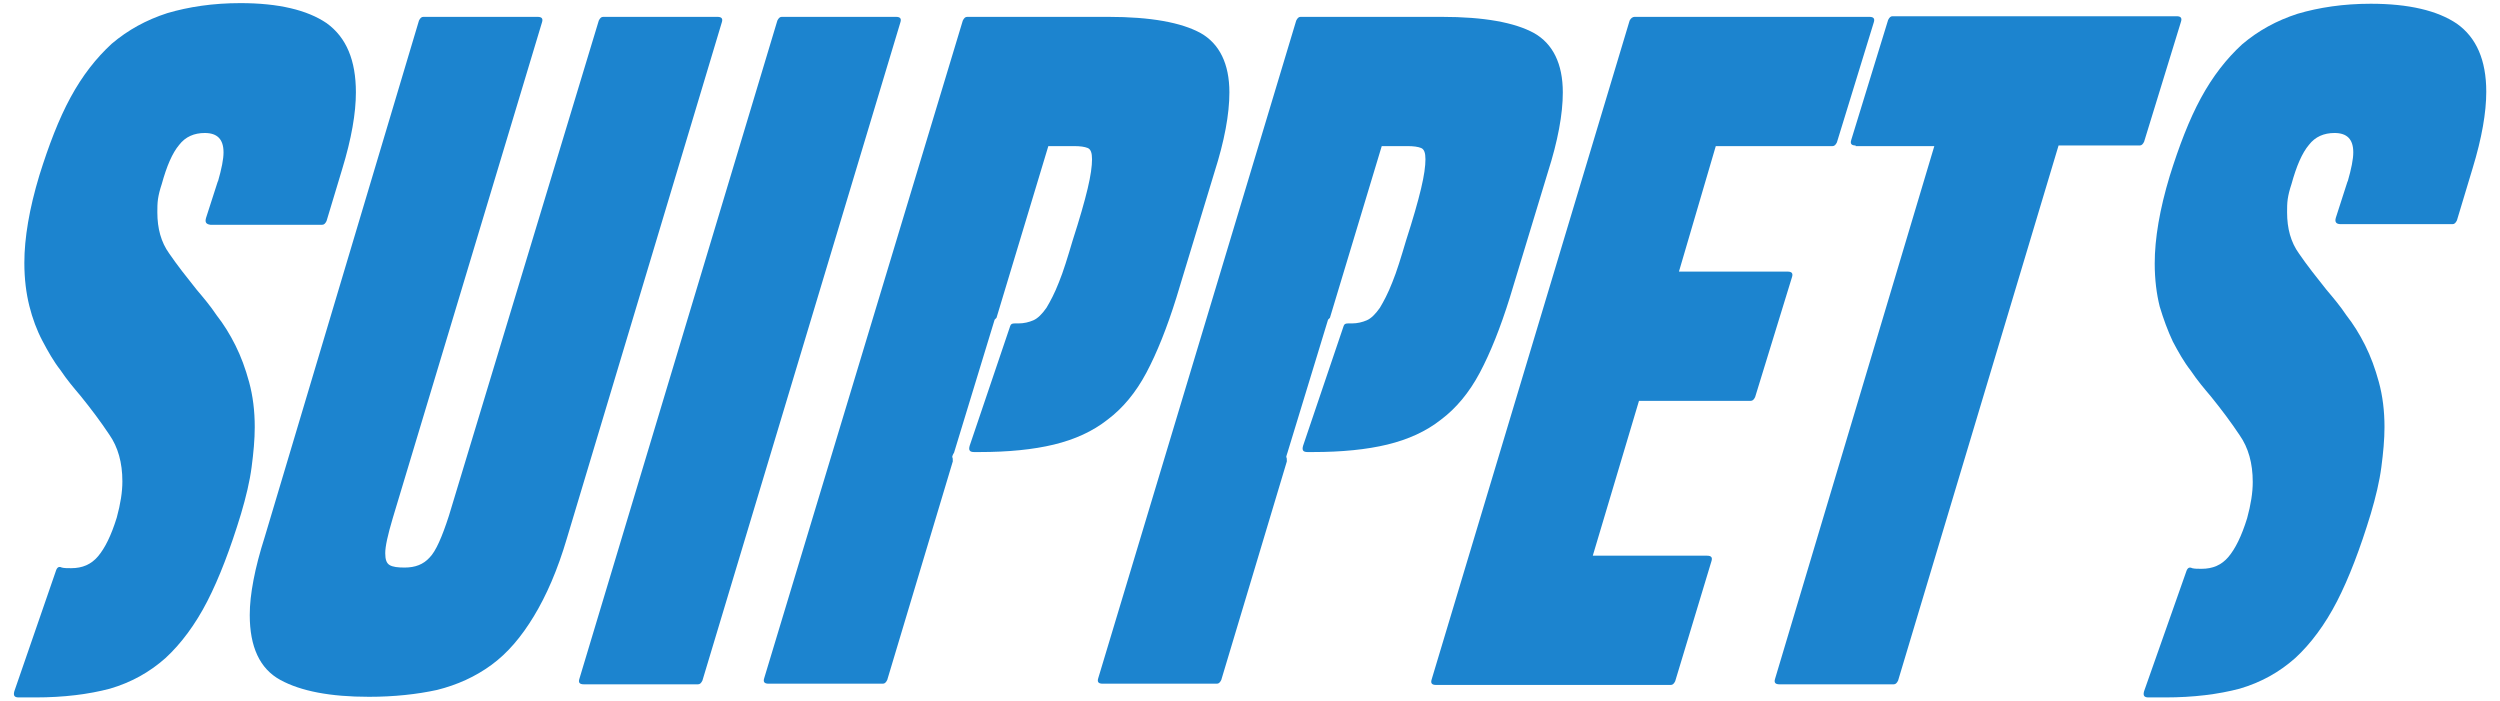
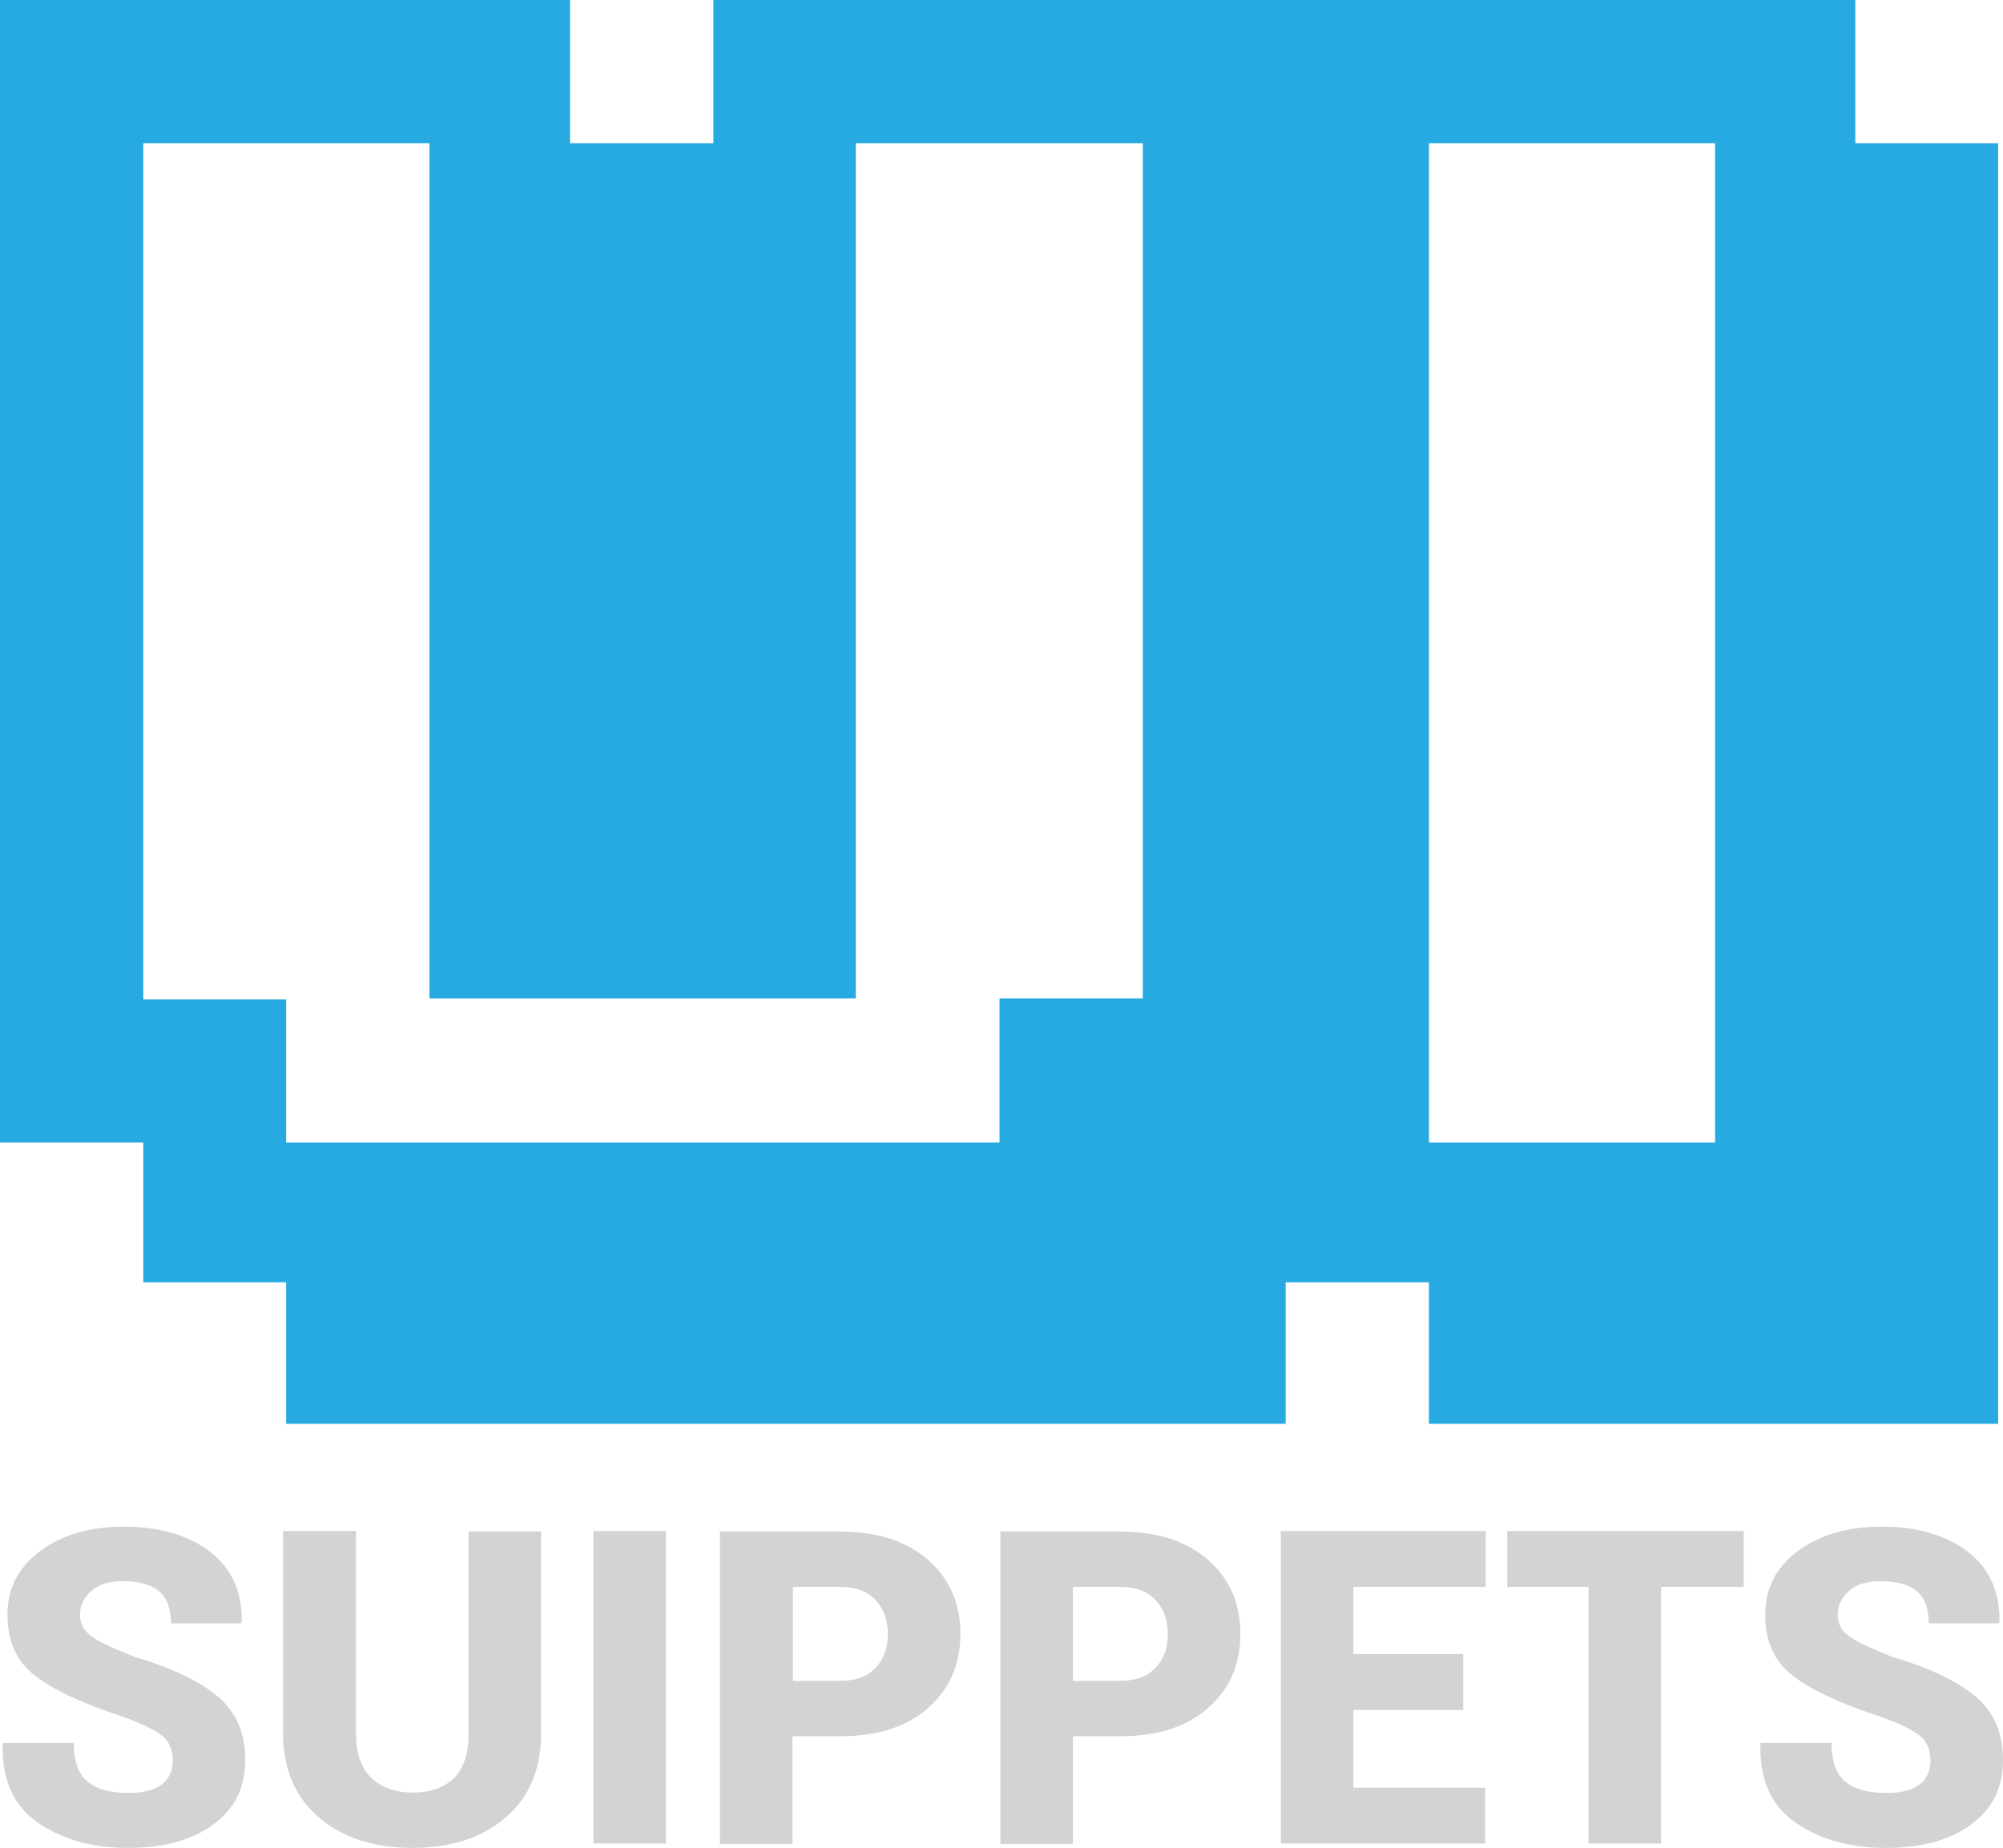
- <svg xmlns="http://www.w3.org/2000/svg" version="1.1" id="Layer_1" x="0px" y="0px" viewBox="0 0 400.4 112.2" style="enable-background:new 0 0 400.4 112.2;" xml:space="preserve">
+ <svg xmlns="http://www.w3.org/2000/svg" version="1.1" id="Layer_1" x="0px" y="0px" viewBox="0 0 455.7 420.5" style="enable-background:new 0 0 455.7 420.5;" xml:space="preserve">
  <style type="text/css">
-   .st0{fill:#1c84cf;}
- 	.st1{fill:#1c84cf;}
+ 	.st0{fill:#27AAE1;}
+ 	.st1{fill:#D1D3D4;}
</style>
-   <path class="st0" d="M33,34.9l1.9-5.9v0.1c0.6-2.1,0.9-3.6,0.9-4.7c0-2.1-1-3.1-3-3.1c-1.7,0-3.1,0.6-4.1,1.9  c-1.1,1.3-2,3.4-2.8,6.3c-0.3,0.9-0.5,1.7-0.6,2.4c-0.1,0.7-0.1,1.4-0.1,2.1c0,2.6,0.6,4.8,1.9,6.6c1.3,1.9,2.8,3.8,4.4,5.8  c1.1,1.3,2.2,2.6,3.2,4.1c1.1,1.4,2.1,3,3,4.8s1.6,3.7,2.2,5.9c0.6,2.2,0.9,4.6,0.9,7.2c0,2-0.2,4.1-0.5,6.4  c-0.3,2.3-0.9,4.8-1.7,7.5c-1.7,5.6-3.5,10.3-5.4,14c-1.9,3.7-4.2,6.8-6.7,9.1c-2.6,2.3-5.5,3.9-8.9,4.9c-3.4,0.9-7.4,1.4-11.9,1.4  H3c-0.7,0-0.9-0.3-0.7-1L9,91.3c0.2-0.5,0.5-0.6,0.9-0.4c0.4,0.1,0.9,0.1,1.5,0.1c1.8,0,3.2-0.6,4.3-1.9c1.1-1.3,2.1-3.3,3-6.2  c0.6-2.2,0.9-4.1,0.9-5.8c0-3-0.7-5.5-2.1-7.5c-1.4-2.1-2.9-4.1-4.6-6.2c-1.1-1.3-2.2-2.6-3.2-4.1c-1.1-1.4-2-3-2.9-4.7  C5.9,52.9,5.2,51,4.7,49c-0.5-2-0.8-4.3-0.8-6.9c0-4,0.8-8.7,2.4-14c1.5-4.8,3.1-9,5-12.5c1.9-3.5,4.1-6.3,6.6-8.6  c2.6-2.2,5.5-3.8,8.9-4.9c3.4-1,7.3-1.6,11.7-1.6c6.1,0,10.7,1.1,13.8,3.2C55.5,6,57,9.7,57,14.8c0,3.3-0.7,7.4-2.2,12.3l-2.5,8.3  c-0.2,0.4-0.4,0.6-0.7,0.6H33.7C33,35.9,32.8,35.6,33,34.9z" />
-   <path class="st1" d="M85.5,98.7c-2,3.3-4.2,5.9-6.8,7.8c-2.6,1.9-5.5,3.2-8.7,4c-3.2,0.7-6.9,1.1-10.9,1.1c-6.2,0-10.9-0.9-14.2-2.7  c-3.3-1.8-4.9-5.3-4.9-10.4c0-1.7,0.2-3.5,0.6-5.6c0.4-2.1,1-4.4,1.8-6.9L67.1,3.3c0.2-0.4,0.4-0.6,0.7-0.6h18.3  c0.7,0,0.9,0.3,0.7,0.9L62.9,83c-0.8,2.7-1.2,4.5-1.2,5.6c0,1,0.2,1.6,0.7,1.9c0.5,0.3,1.3,0.4,2.4,0.4c1.7,0,3-0.5,4-1.6  c1-1,2-3.3,3.1-6.7L95.9,3.3c0.2-0.4,0.4-0.6,0.7-0.6h18.3c0.7,0,0.9,0.3,0.7,0.9L90.8,86.2C89.3,91.3,87.5,95.4,85.5,98.7z" />
-   <path class="st1" d="M92.8,108.7L124.5,3.3c0.2-0.4,0.4-0.6,0.7-0.6h18.3c0.7,0,0.9,0.3,0.7,0.9L112.5,109c-0.2,0.4-0.4,0.6-0.7,0.6  H93.5C92.8,109.6,92.6,109.3,92.8,108.7z" />
-   <path class="st0" d="M152.5,73.2c0.1,0.1,0.1,0.3,0.1,0.7l-10.5,35c-0.2,0.4-0.4,0.6-0.7,0.6h-18.3c-0.7,0-0.9-0.3-0.7-0.9  L154.2,3.3c0.2-0.4,0.4-0.6,0.7-0.6h22.6c6.8,0,11.7,0.9,14.8,2.6c3,1.7,4.6,4.9,4.6,9.5c0,3.5-0.8,7.8-2.4,12.8l-6.1,20.1  c-1.5,4.8-3.1,8.8-4.8,12c-1.7,3.2-3.8,5.7-6.2,7.5c-2.4,1.9-5.3,3.2-8.6,4c-3.3,0.8-7.3,1.2-11.9,1.2h-0.9c-0.7,0-0.9-0.3-0.7-1  l6.5-19.2c0.1-0.3,0.3-0.4,0.7-0.4h0.6c0.9,0,1.7-0.2,2.4-0.5c0.7-0.3,1.4-1,2.1-2c0.6-1,1.3-2.3,2-4.1c0.7-1.7,1.4-4,2.2-6.7  c1.1-3.4,1.9-6.2,2.4-8.3c0.5-2.1,0.7-3.6,0.7-4.7c0-1-0.2-1.6-0.7-1.8c-0.5-0.2-1.2-0.3-2.2-0.3h-4.1l-8.3,27.5l-0.3,0.3l-6.5,21.3  C152.6,72.8,152.5,73.1,152.5,73.2z" />
-   <path class="st0" d="M206,73.2c0.1,0.1,0.1,0.3,0.1,0.7l-10.5,35c-0.2,0.4-0.4,0.6-0.7,0.6h-18.3c-0.7,0-0.9-0.3-0.7-0.9L207.6,3.3  c0.2-0.4,0.4-0.6,0.7-0.6h22.6c6.8,0,11.7,0.9,14.8,2.6c3,1.7,4.6,4.9,4.6,9.5c0,3.5-0.8,7.8-2.4,12.8l-6.1,20.1  c-1.5,4.8-3.1,8.8-4.8,12c-1.7,3.2-3.8,5.7-6.2,7.5c-2.4,1.9-5.3,3.2-8.6,4c-3.3,0.8-7.3,1.2-11.9,1.2h-0.9c-0.7,0-0.9-0.3-0.7-1  l6.5-19.2c0.1-0.3,0.3-0.4,0.7-0.4h0.6c0.9,0,1.7-0.2,2.4-0.5c0.7-0.3,1.4-1,2.1-2c0.6-1,1.3-2.3,2-4.1c0.7-1.7,1.4-4,2.2-6.7  c1.1-3.4,1.9-6.2,2.4-8.3c0.5-2.1,0.7-3.6,0.7-4.7c0-1-0.2-1.6-0.7-1.8c-0.5-0.2-1.2-0.3-2.2-0.3h-4.1l-8.3,27.5l-0.3,0.3l-6.5,21.3  C206.1,72.8,206,73.1,206,73.2z" />
-   <path class="st0" d="M261.8,2.7h37.6c0.7,0,0.9,0.3,0.7,0.9l-5.9,19.2c-0.2,0.4-0.4,0.6-0.7,0.6h-18.7l-5.9,20.1h17.4  c0.7,0,0.9,0.3,0.7,0.9l-5.9,19.2c-0.2,0.4-0.4,0.6-0.7,0.6h-17.9l-7.4,24.8h18.3c0.7,0,0.9,0.3,0.7,0.9l-5.8,19.2  c-0.2,0.4-0.4,0.6-0.7,0.6H230c-0.7,0-0.9-0.3-0.7-0.9L261,3.3C261.2,2.9,261.5,2.7,261.8,2.7z" />
-   <path class="st0" d="M297.2,23.3c-0.7,0-0.9-0.3-0.7-0.9l5.9-19.2c0.2-0.4,0.4-0.6,0.7-0.6h45.5c0.7,0,0.9,0.3,0.7,0.9l-5.9,19.2  c-0.2,0.4-0.4,0.6-0.7,0.6h-13L304,109c-0.2,0.4-0.4,0.6-0.7,0.6H285c-0.7,0-0.9-0.3-0.7-0.9l25.5-85.3H297.2z" />
-   <path class="st0" d="M374.1,34.9L376,29v0.1c0.6-2.1,0.9-3.6,0.9-4.7c0-2.1-1-3.1-3-3.1c-1.7,0-3.1,0.6-4.1,1.9  c-1.1,1.3-2,3.4-2.8,6.3c-0.3,0.9-0.5,1.7-0.6,2.4c-0.1,0.7-0.1,1.4-0.1,2.1c0,2.6,0.6,4.8,1.9,6.6c1.3,1.9,2.8,3.8,4.4,5.8  c1.1,1.3,2.2,2.6,3.2,4.1c1.1,1.4,2.1,3,3,4.8s1.6,3.7,2.2,5.9c0.6,2.2,0.9,4.6,0.9,7.2c0,2-0.2,4.1-0.5,6.4  c-0.3,2.3-0.9,4.8-1.7,7.5c-1.7,5.6-3.5,10.3-5.4,14c-1.9,3.7-4.2,6.8-6.7,9.1c-2.6,2.3-5.5,3.9-8.9,4.9c-3.4,0.9-7.4,1.4-11.9,1.4  h-2.7c-0.7,0-0.9-0.3-0.7-1l6.8-19.3c0.2-0.5,0.5-0.6,0.9-0.4c0.4,0.1,0.9,0.1,1.5,0.1c1.8,0,3.2-0.6,4.3-1.9c1.1-1.3,2.1-3.3,3-6.2  c0.6-2.2,0.9-4.1,0.9-5.8c0-3-0.7-5.5-2.1-7.5c-1.4-2.1-2.9-4.1-4.6-6.2c-1.1-1.3-2.2-2.6-3.2-4.1c-1.1-1.4-2-3-2.9-4.7  c-0.8-1.7-1.5-3.6-2.1-5.6c-0.5-2-0.8-4.3-0.8-6.9c0-4,0.8-8.7,2.4-14c1.5-4.8,3.1-9,5-12.5c1.9-3.5,4.1-6.3,6.6-8.6  c2.6-2.2,5.5-3.8,8.9-4.9c3.4-1,7.3-1.6,11.7-1.6c6.1,0,10.7,1.1,13.8,3.2c3.1,2.2,4.7,5.8,4.7,10.9c0,3.3-0.7,7.4-2.2,12.3  l-2.5,8.3c-0.2,0.4-0.4,0.6-0.7,0.6h-17.9C374.2,35.9,373.9,35.6,374.1,34.9z" />
+   <path class="st0" d="M422.1,32.6V0h-31.8h-32.6h-32.5h-32.6H260h-32.6h-32.5h-32.6v32.6h-32.6V0H97.8H65.1H32.6H0v32.6v31.8v32.6  v32.6v32.5v32.6v32.5V260h32.6v31.8h32.5V324h32.6h31.8h32.6h32.6h32.5H260h32.5v-32.2h32h0.6V324h32.5h32.6h31.8h32.6v-32.2V260  v-32.6v-32.5v-32.6v-32.5V97.1V64.5V32.6H422.1z M32.6,227.4v-32.5v-32.6v-32.5V97.1V64.5V32.6h32.5h32.6v31.8v32.6v32.6v32.5v32.6  v32.5h31.8h32.6h32.6v-32.5v-32.6v-32.5V97.1V64.5V32.6h32.5H260v31.8v32.6v32.6v32.5v32.6v32.5h-32.6V260h-32.5h-32.6h-32.6H97.8  H65.1v-32.6H32.6z M325.1,227.4v-32.5v-32.6v-32.5V97.1V64.5V32.6h32.5h32.6v31.8v32.6v32.6v32.5v32.6v32.5V260h-32.6h-32.5V227.4z" />
+   <path class="st1" d="M39.3,400.7c0-2.5-0.8-4.5-2.5-5.8s-4.7-2.8-9-4.3c-8.8-2.9-15.4-5.9-19.7-9.2c-4.3-3.2-6.4-7.9-6.4-14  c0-6,2.5-10.8,7.5-14.5c5-3.7,11.3-5.5,19-5.5c8.1,0,14.6,1.9,19.6,5.7c4.9,3.8,7.3,9.1,7.2,16l-0.1,0.3h-16c0-3.4-0.9-5.8-2.7-7.3  c-1.8-1.5-4.6-2.3-8.3-2.3c-3,0-5.4,0.7-7.1,2.2c-1.7,1.5-2.6,3.3-2.6,5.4c0,2.1,0.9,3.8,2.7,5c1.8,1.3,5.1,2.8,9.9,4.7  c8.2,2.4,14.5,5.4,18.7,8.9c4.2,3.5,6.3,8.3,6.3,14.5c0,6.3-2.4,11.1-7.3,14.7s-11.4,5.3-19.4,5.3c-8,0-14.9-1.9-20.4-5.7  c-5.6-3.8-8.3-9.8-8.1-17.9l0.1-0.3h16.1c0,4.1,1,7.1,3.1,8.8c2,1.7,5.2,2.6,9.4,2.6c3.5,0,6-0.7,7.7-2.1  C38.5,404.7,39.3,402.9,39.3,400.7z" />
+   <path class="st1" d="M123.1,348.4v46.1c0,8.1-2.7,14.5-8.1,19.1c-5.4,4.6-12.5,6.9-21.1,6.9c-8.8,0-15.9-2.3-21.3-6.9  c-5.4-4.6-8.2-11-8.2-19.1v-46.1h16.6v46.1c0,4.4,1.1,7.7,3.4,10c2.3,2.2,5.4,3.4,9.5,3.4c4,0,7.1-1.1,9.4-3.3  c2.2-2.2,3.3-5.6,3.3-10v-46.1H123.1z" />
+   <path class="st1" d="M151.5,419.5H135v-71.1h16.5V419.5z" />
+   <path class="st1" d="M180.3,395.2v24.4h-16.5v-71.1H191c8.4,0,15.1,2.1,20.1,6.4c4.9,4.3,7.4,9.9,7.4,16.9c0,7-2.5,12.6-7.4,16.9  c-4.9,4.3-11.6,6.4-20.1,6.4H180.3z M180.3,382.5H191c3.6,0,6.3-1,8.2-3c1.9-2,2.8-4.5,2.8-7.6c0-3.2-0.9-5.7-2.8-7.8  c-1.9-2-4.6-3-8.2-3h-10.6V382.5z" />
+   <path class="st1" d="M244.1,395.2v24.4h-16.5v-71.1h27.1c8.4,0,15.1,2.1,20.1,6.4c4.9,4.3,7.4,9.9,7.4,16.9c0,7-2.5,12.6-7.4,16.9  c-4.9,4.3-11.6,6.4-20.1,6.4H244.1z M244.1,382.5h10.6c3.6,0,6.3-1,8.2-3c1.9-2,2.8-4.5,2.8-7.6c0-3.2-0.9-5.7-2.8-7.8  c-1.9-2-4.6-3-8.2-3h-10.6V382.5z" />
+   <path class="st1" d="M332.9,389.1h-25v17.7h30v12.7h-46.5v-71.1H338v12.7h-30.1v15.3h25V389.1z" />
+   <path class="st1" d="M396.7,361.1h-18.8v58.4h-16.5v-58.4h-18.5v-12.7h53.8V361.1z" />
+   <path class="st1" d="M439.2,400.7c0-2.5-0.8-4.5-2.5-5.8s-4.7-2.8-9-4.3c-8.8-2.9-15.4-5.9-19.7-9.2c-4.3-3.2-6.4-7.9-6.4-14  c0-6,2.5-10.8,7.5-14.5c5-3.7,11.3-5.5,19-5.5c8.1,0,14.6,1.9,19.6,5.7c4.9,3.8,7.3,9.1,7.2,16l-0.1,0.3h-16c0-3.4-0.9-5.8-2.7-7.3  c-1.8-1.5-4.6-2.3-8.3-2.3c-3,0-5.4,0.7-7.1,2.2c-1.7,1.5-2.6,3.3-2.6,5.4c0,2.1,0.9,3.8,2.7,5c1.8,1.3,5.1,2.8,9.9,4.7  c8.2,2.4,14.5,5.4,18.7,8.9c4.2,3.5,6.3,8.3,6.3,14.5c0,6.3-2.4,11.1-7.3,14.7s-11.4,5.3-19.4,5.3c-8,0-14.9-1.9-20.4-5.7  c-5.6-3.8-8.3-9.8-8.1-17.9l0.1-0.3h16.1c0,4.1,1,7.1,3.1,8.8c2,1.7,5.2,2.6,9.4,2.6c3.5,0,6-0.7,7.7-2.1  C438.4,404.7,439.2,402.9,439.2,400.7z" />
</svg>
